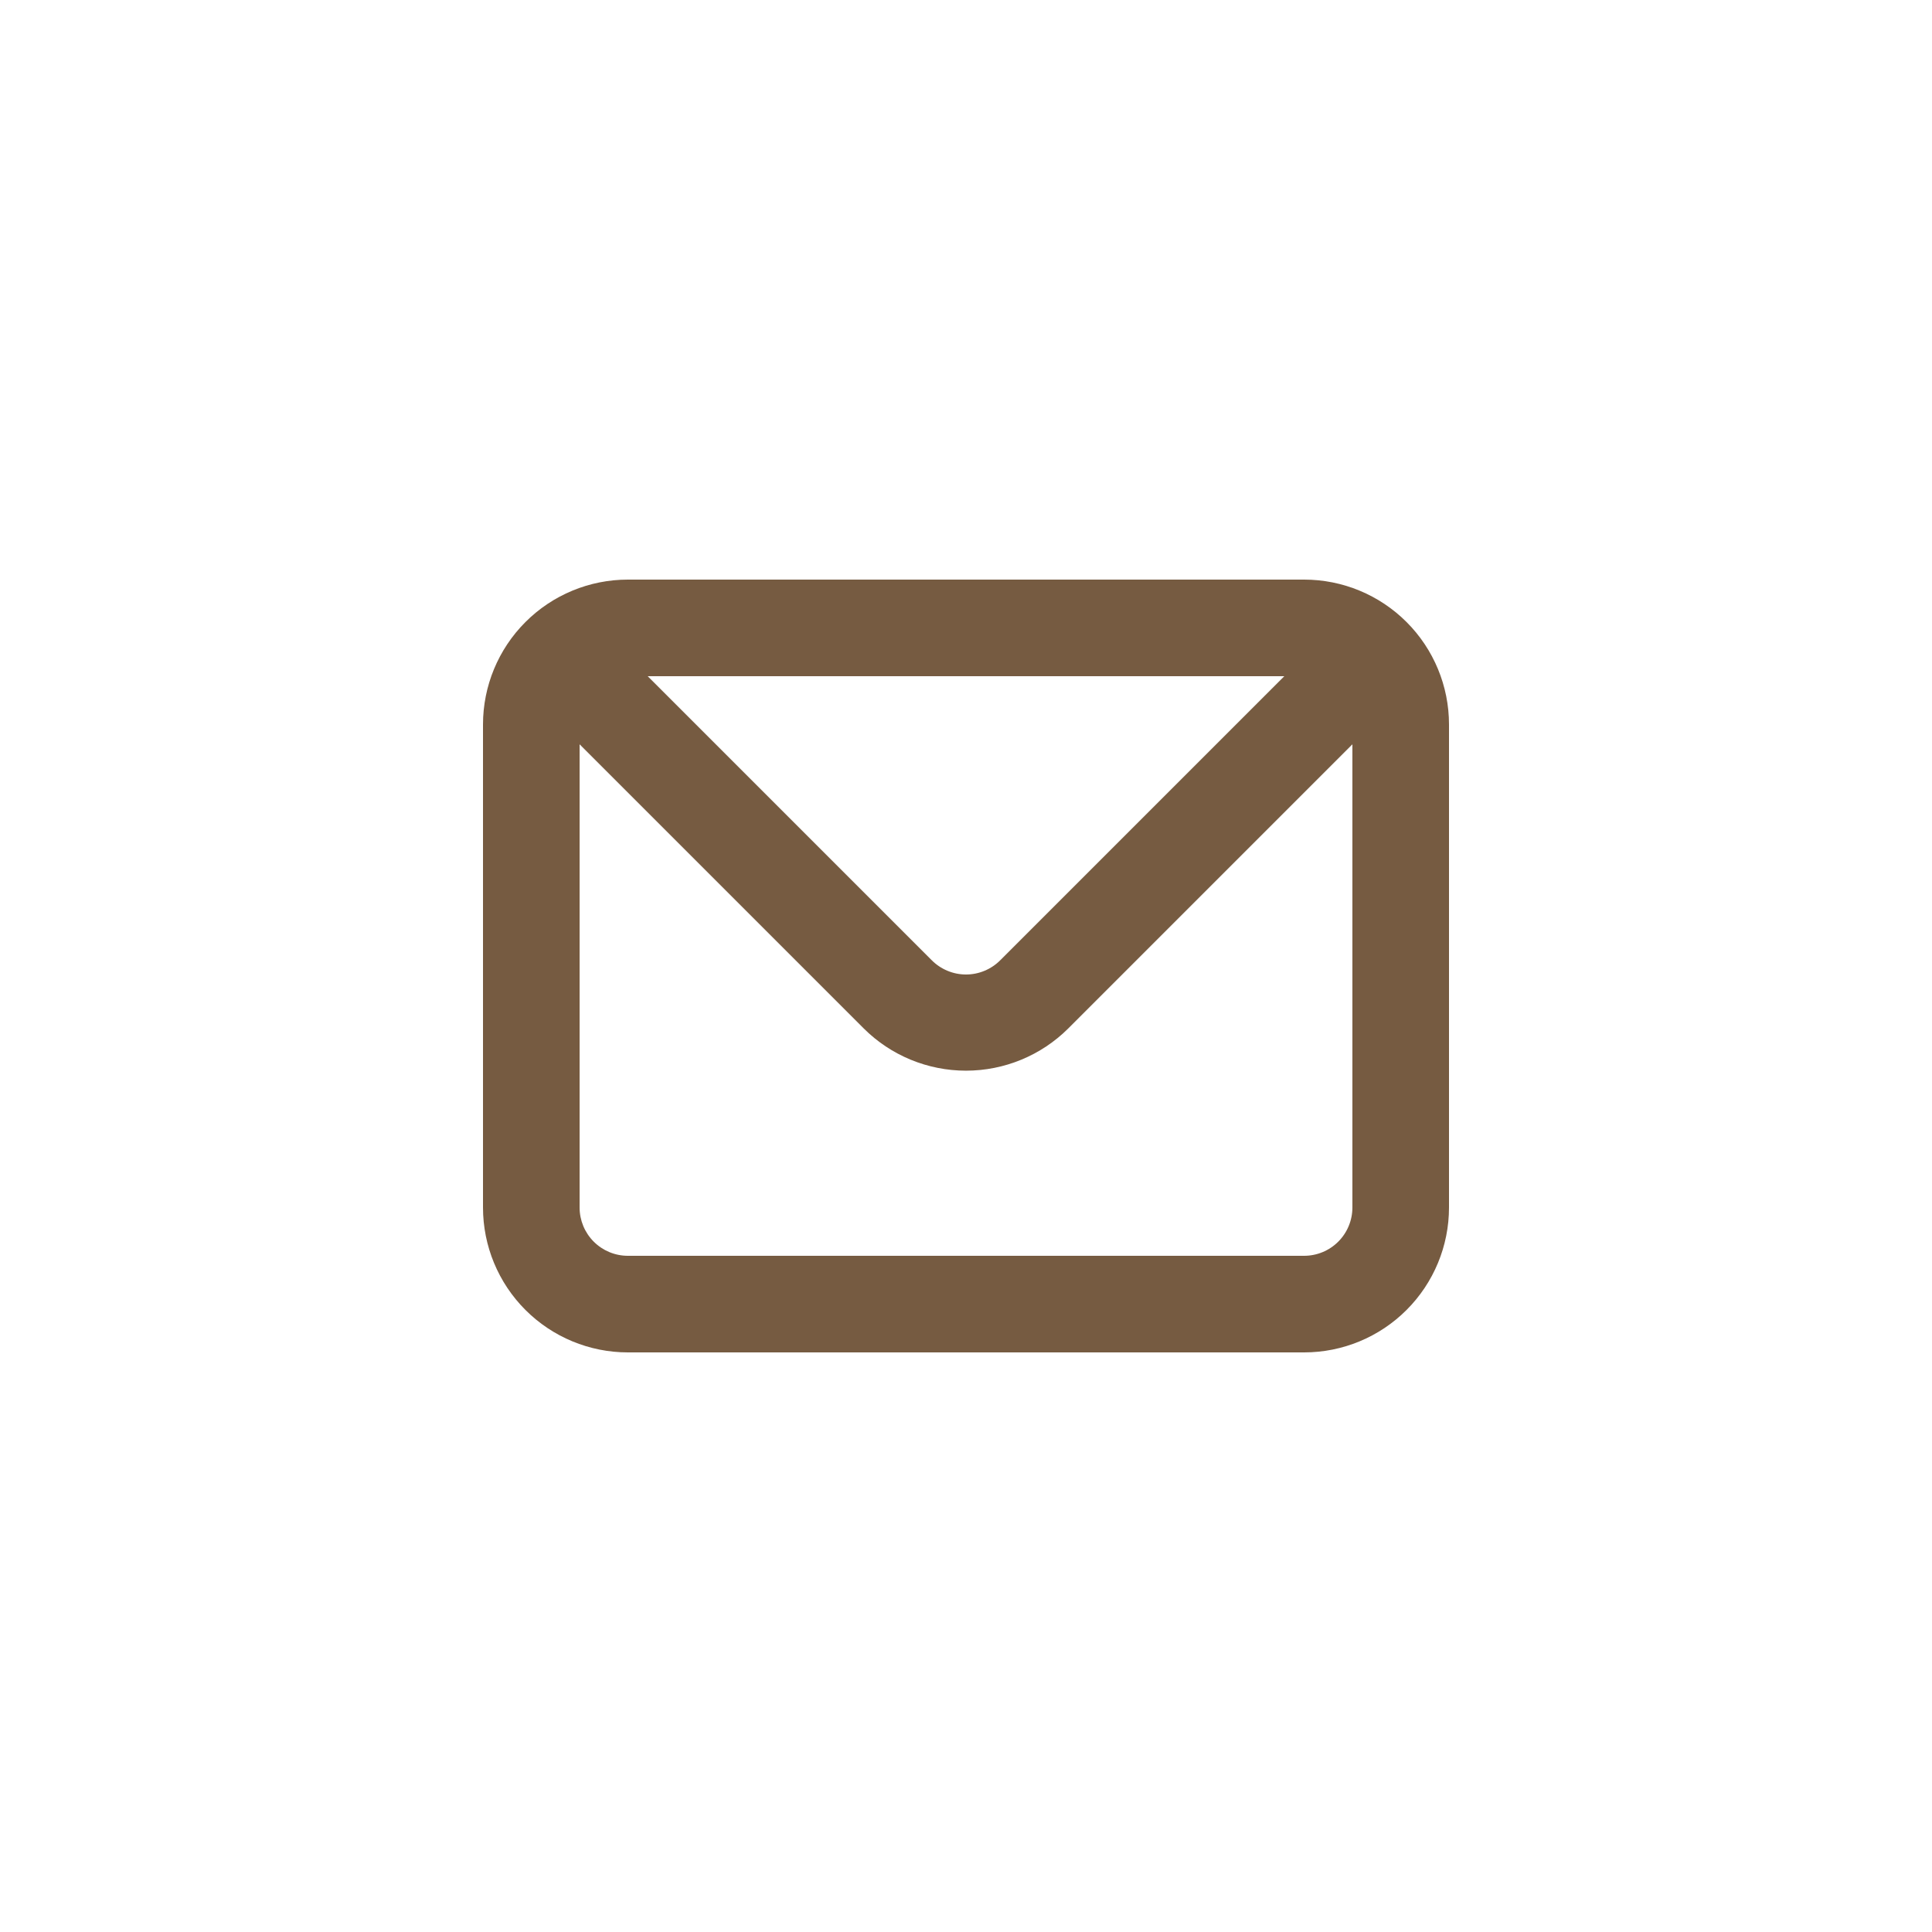
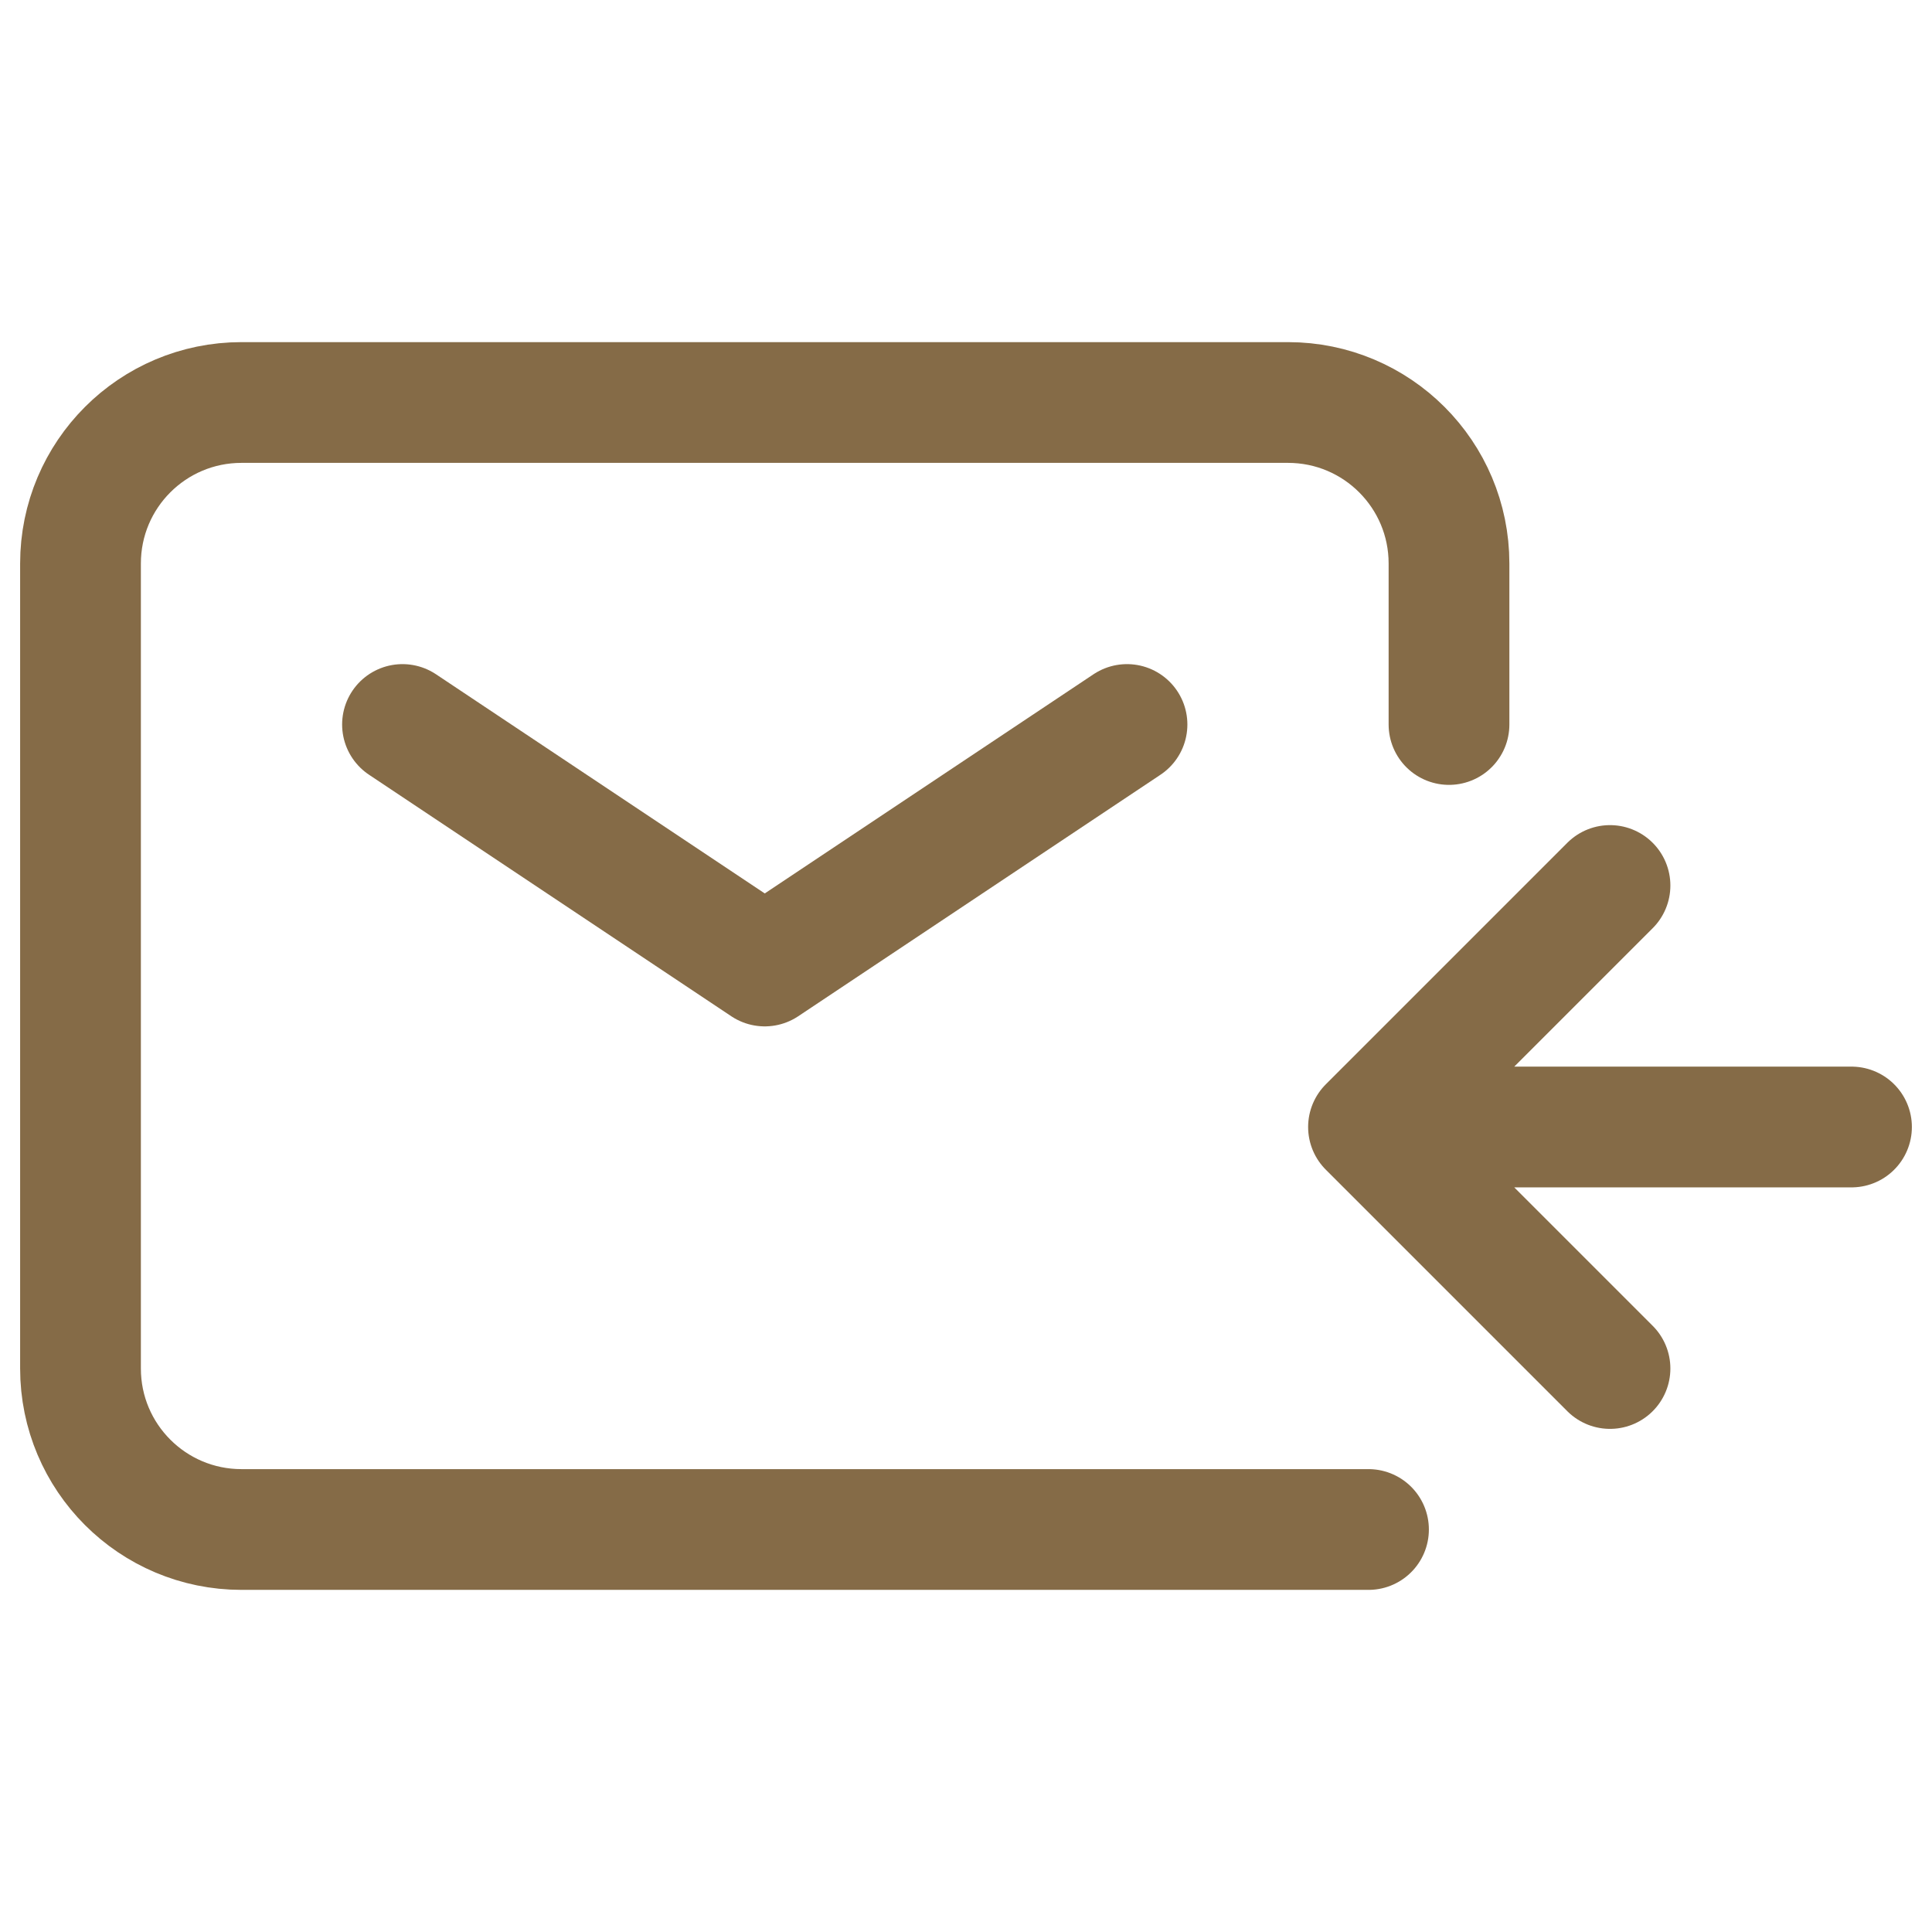
- <svg xmlns="http://www.w3.org/2000/svg" width="100" height="100" viewBox="0 0 100 100" fill="#1d1e1f">
-   <path d="M67.5 30H32.5C30.511 30 28.603 30.79 27.197 32.197C25.79 33.603 25 35.511 25 37.5V62.5C25 64.489 25.79 66.397 27.197 67.803C28.603 69.21 30.511 70 32.5 70H67.5C69.489 70 71.397 69.21 72.803 67.803C74.21 66.397 75 64.489 75 62.5V37.5C75 35.511 74.21 33.603 72.803 32.197C71.397 30.79 69.489 30 67.5 30ZM66.475 35L51.775 49.7C51.543 49.934 51.266 50.12 50.961 50.247C50.657 50.374 50.33 50.44 50 50.44C49.67 50.44 49.343 50.374 49.039 50.247C48.734 50.12 48.457 49.934 48.225 49.7L33.525 35H66.475ZM70 62.5C70 63.163 69.737 63.799 69.268 64.268C68.799 64.737 68.163 65 67.5 65H32.5C31.837 65 31.201 64.737 30.732 64.268C30.263 63.799 30 63.163 30 62.5V38.525L44.7 53.225C46.106 54.63 48.013 55.418 50 55.418C51.987 55.418 53.894 54.63 55.3 53.225L70 38.525V62.5Z" fill="#765b41" id="id_101" />
+ <svg xmlns="http://www.w3.org/2000/svg" width="32px" height="32px" viewBox="0 0 24 24" stroke-width="1.5" fill="none" color="#856b47">
+   <path d="M5 9L9.5 12L14 9" stroke="#856b47" stroke-width="1.5" stroke-linecap="round" stroke-linejoin="round" />
+   <path d="M17 19H3C1.895 19 1 18.105 1 17V7C1 5.895 1.895 5 3 5H16C17.105 5 18 5.895 18 7V9" stroke="#856b47" stroke-width="1.5" stroke-linecap="round" />
+   <path d="M23 14H17M17 14L20 11M17 14L20 17" stroke="#856b47" stroke-width="1.5" stroke-linecap="round" stroke-linejoin="round" />
</svg>
